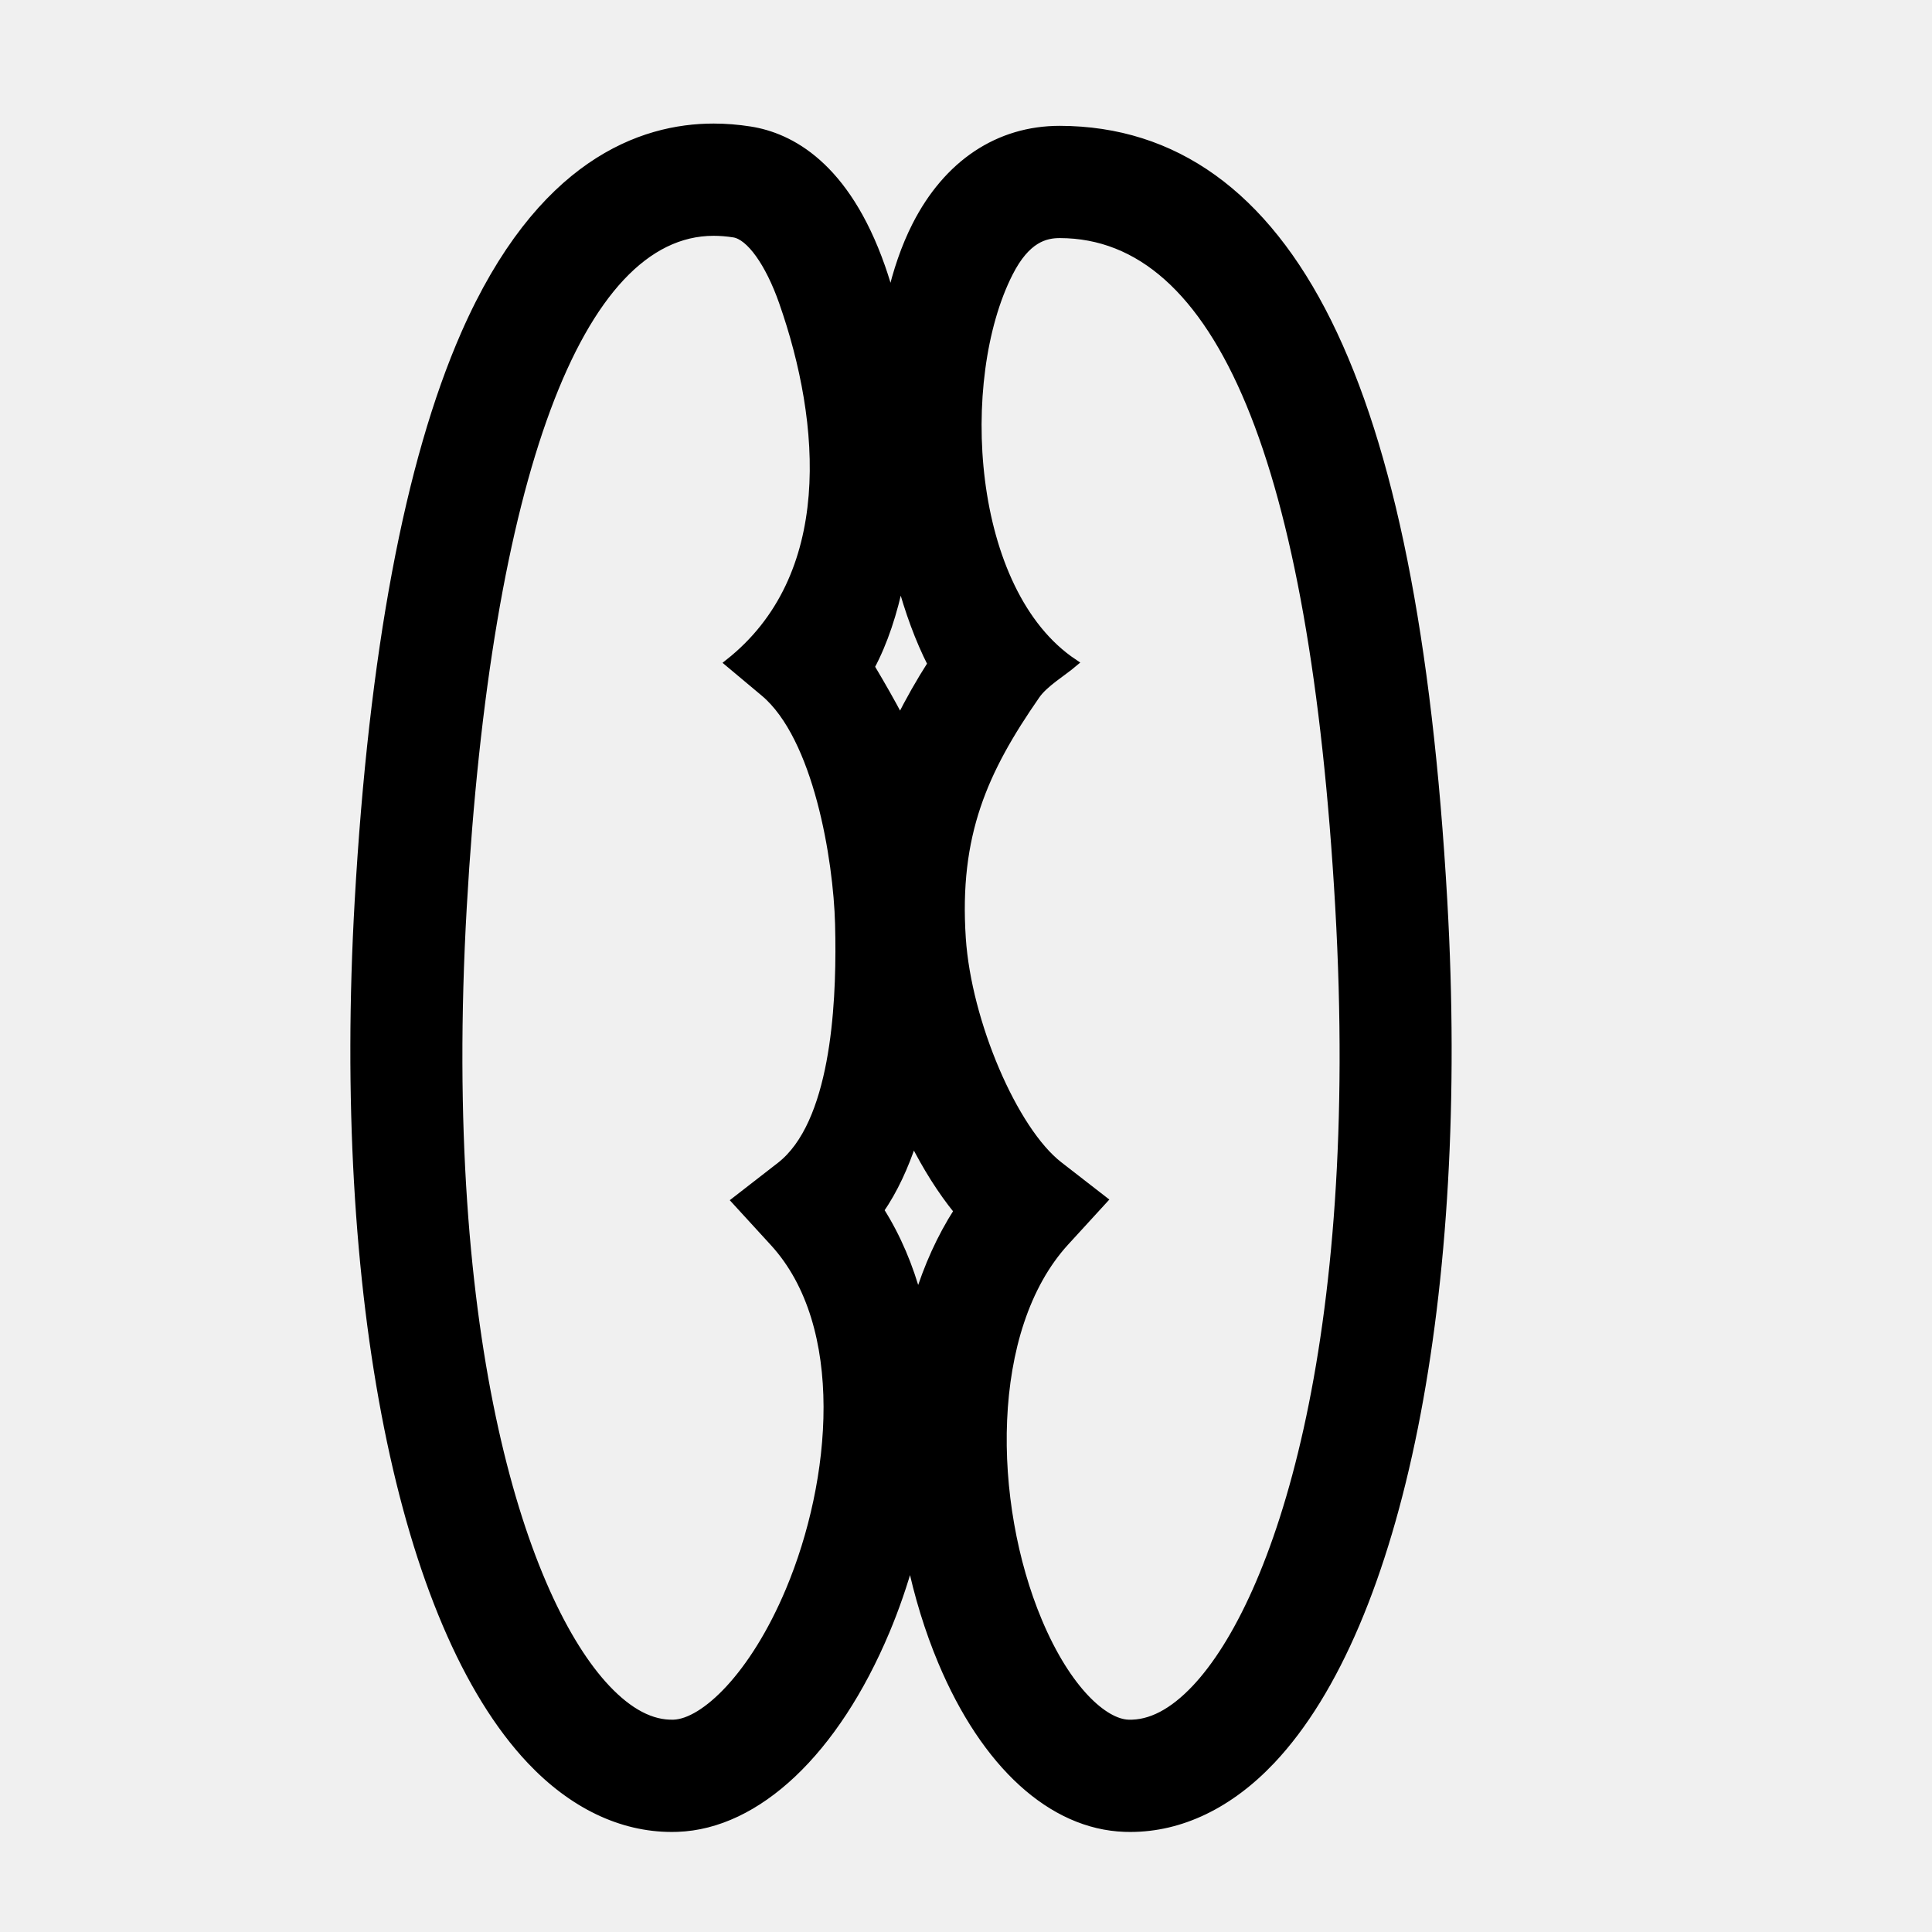
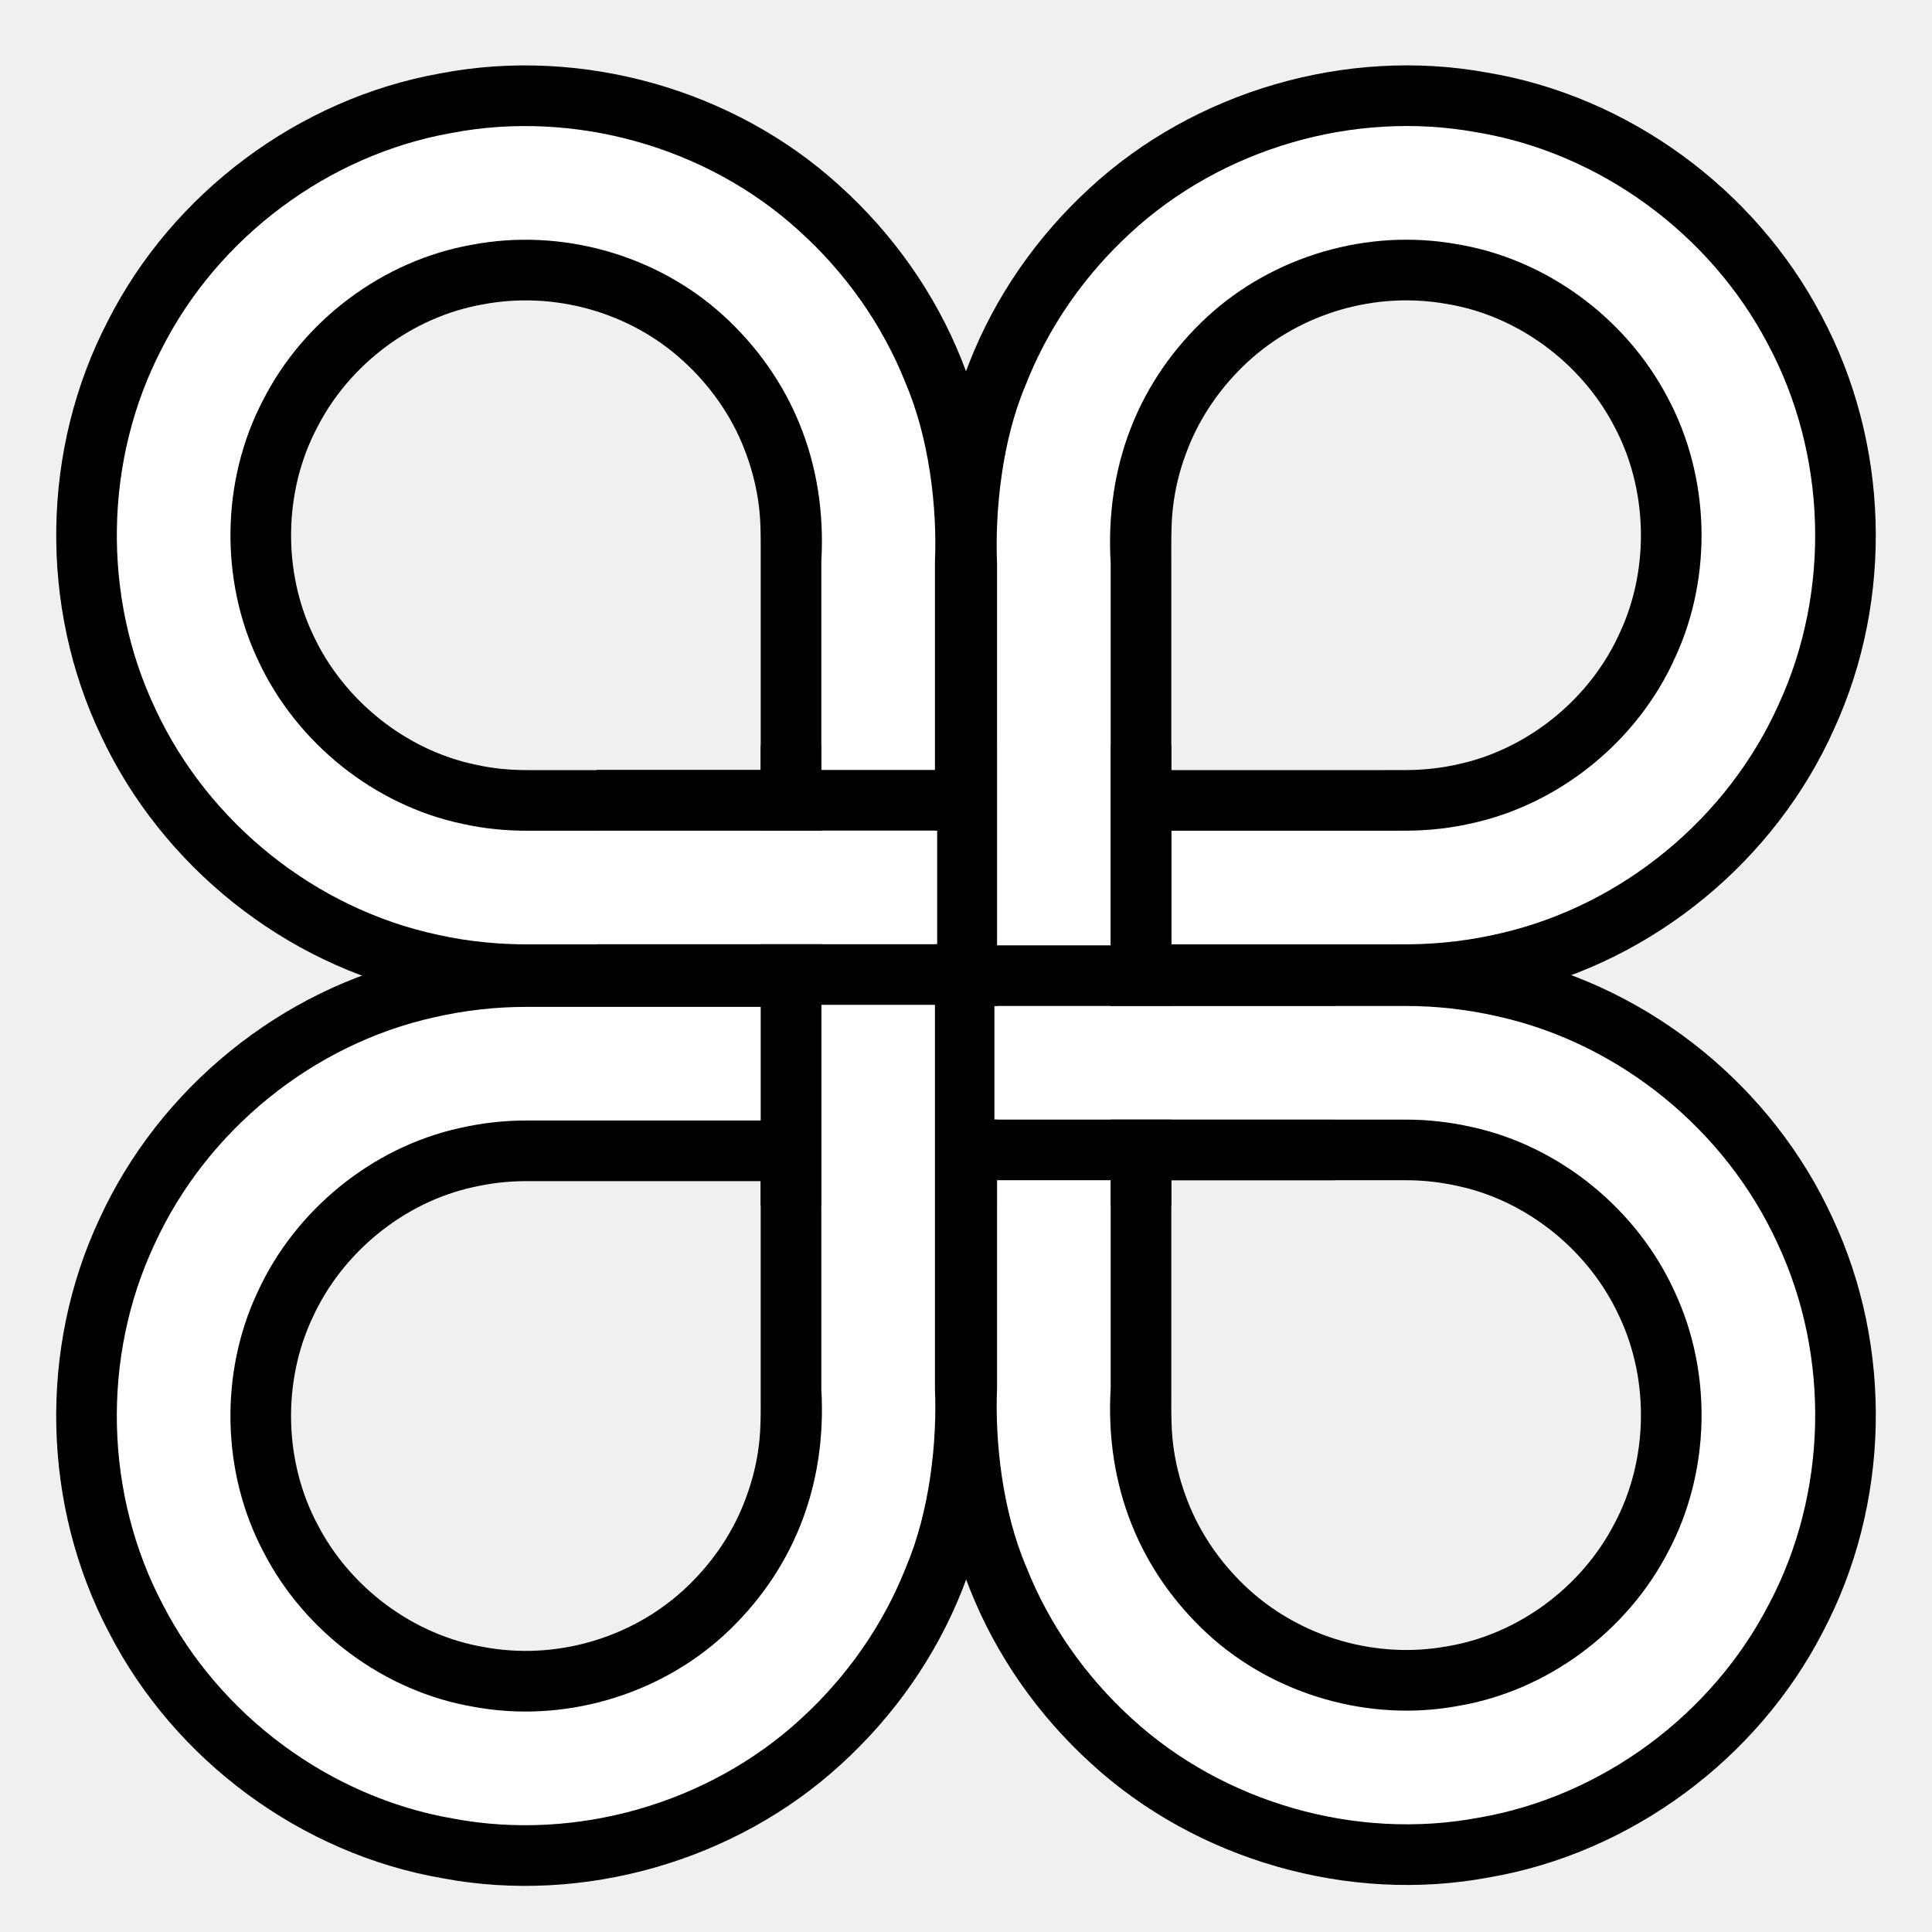
- <svg xmlns="http://www.w3.org/2000/svg" version="1.1" x="0px" y="0px" width="510px" height="510px" viewBox="-92.484 -32.616 510 510" enable-background="new -92.484 -32.616 510 510" xml:space="preserve">
+ <svg xmlns="http://www.w3.org/2000/svg" version="1.1" x="0px" y="0px" width="510px" height="510px" viewBox="-14.833 -17.256 510 510" enable-background="new -14.833 -17.256 510 510" xml:space="preserve">
  <defs>
</defs>
-   <path stroke="#000000" stroke-width="2" d="M288.568,205.219c-3.958-69.379-13.953-119.36-30.555-152.797  c-16.71-33.66-40.482-50.758-70.749-50.822c-16.197,0-29.685,8.988-37.979,25.311c-2.874,5.655-5.057,12.082-6.633,18.977  c-0.75-2.771-1.567-5.455-2.464-8.007c-9.425-26.824-24.048-34.444-34.656-36.113C102.296,1.258,99.054,1,95.896,1  C76.842,1,49.977,10.462,30.2,55.537C15.317,89.46,5.878,139.819,2.146,205.219c-5.934,103.988,11.463,190.912,45.397,226.848  c11.063,11.712,23.947,17.904,37.265,17.907c0.001,0,0.004,0,0.005,0c0.504,0,0.998-0.008,1.501-0.025  c21.112-0.729,41.704-20.196,55.086-52.076c2.492-5.938,4.665-12.23,6.466-18.732c1.975,9.472,4.768,18.56,8.254,26.865  c11.443,27.262,29.041,43.279,48.28,43.943c0.501,0.018,1.003,0.025,1.503,0.025h0.002c13.316,0,26.202-6.19,37.263-17.899  C277.105,396.146,294.502,309.221,288.568,205.219z M145.178,120.565c2.195,8.214,4.96,15.733,8.188,22.063  c-3.039,4.768-5.789,9.572-8.228,14.508c-2.242-4.283-4.815-8.792-7.745-13.714C140.842,136.988,143.416,129.162,145.178,120.565z   M129.026,215.104c0.222,18.197-1.324,48.986-15.561,60.038l-11.84,9.191l10.122,11.054c20.119,21.969,16.267,62.981,4.175,91.789  c-9.535,22.717-22.592,34.881-30.561,35.156c-5.824,0.204-11.745-2.903-17.729-9.239c-21.607-22.881-44.499-90.64-37.901-206.302  C36.194,93.568,60.31,28.632,95.896,28.632c1.724,0,3.521,0.144,5.343,0.432c4.222,0.663,9.277,7.72,12.881,17.978  c11.259,32.046,14.466,72.655-14.288,95.332c0,0,9.385,7.856,9.393,7.863c14.025,11.741,19.28,44.019,19.728,61.032  C128.983,212.468,129.009,213.751,129.026,215.104z M149.835,310.004c-2.211-8.242-5.478-16.068-9.982-23.169  c3.643-5.284,6.484-11.461,8.729-18.259c3.43,6.795,7.356,13.114,11.732,18.482C155.799,294.079,152.351,301.826,149.835,310.004z   M223.081,413.101c-5.98,6.331-11.924,9.44-17.728,9.232c-6.271-0.216-16.046-8.655-23.755-27.021  c-13.056-31.102-13.944-77.047,7.166-100.098l10.122-11.054l-11.839-9.191c-11.915-9.25-24.107-37.782-25.58-59.863  c-1.829-27.463,5.797-44.334,19.582-64.194c2.216-3.189,6.958-5.969,9.974-8.534c-28.244-18.789-31.333-74.949-17.104-102.949  c4.592-9.038,9.545-10.197,13.381-10.197c42.173,0.091,66.965,59.83,73.684,177.562C267.582,322.467,244.69,390.225,223.081,413.101  z" />
+   <g>
+     <g>
+       <g>
+         <path fill="#FFFFFF" d="M188.975,232.035h-42.517h-21.259c-7.815,0.06-16.339-0.7-24.296-2.495     c-32.365-6.832-60.613-29.519-74.596-59.386c-14.246-29.813-13.701-66.016,1.547-95.347     c14.879-29.435,43.895-51.176,76.454-56.955c32.326-6.209,67.394,3.57,91.767,25.79c12.206,10.999,21.99,24.753,28.088,40.068     c6.334,14.792,8.415,33.082,7.812,47.257v170.067h-30V130.968c1.514-26.07-7.993-48.628-25.936-64.997     c-17.658-16.067-42.82-23.088-66.295-18.615C86.323,51.482,65.28,67.236,54.547,88.502     c-10.997,21.058-11.381,47.409-1.118,68.826c10.085,21.55,30.579,38.021,53.859,42.899c5.881,1.303,11.557,1.842,17.911,1.808     h21.259h42.517V232.035z" />
+         <path d="M188.975,248.035h-42.517h-21.259c-8.595,0.072-18.637-0.805-27.701-2.861c-37.211-7.874-69.594-33.876-85.654-68.18     c-16.372-34.29-15.741-75.746,1.775-109.489C30.708,33.712,63.977,8.778,101.41,2.117c37.047-7.134,77.396,4.115,105.352,29.617     c14.01,12.616,25.227,28.402,32.243,45.998c3.529,8.779,6.06,17.971,7.518,27.313c1.53,9.053,1.507,19.889,1.452,25.923v170.067     h-16V130.968c0.604-14.175-1.478-32.465-7.812-47.257c-6.098-15.315-15.882-29.069-28.088-40.068     c-24.373-22.22-59.44-31.999-91.767-25.79c-32.56,5.779-61.575,27.521-76.454,56.955c-15.248,29.331-15.793,65.534-1.547,95.347     c13.982,29.867,42.23,52.554,74.596,59.386c7.957,1.795,16.48,2.555,24.296,2.495h21.259h42.517V248.035z" />
+         <path d="M188.975,202.035h-42.517h-21.259c-6.354,0.034-12.03-0.505-17.911-1.808c-23.28-4.878-43.774-21.35-53.859-42.899     c-10.263-21.417-9.879-47.769,1.118-68.826c10.733-21.266,31.776-37.02,55.197-41.146c23.475-4.473,48.637,2.548,66.295,18.615     c17.942,16.369,27.449,38.927,25.936,64.997v170.067h-16V130.968c0.028-8.125,0.019-11.521-0.729-16.485     c-0.738-4.66-1.999-9.216-3.75-13.585c-3.46-8.757-9.121-16.668-16.143-23.019c-14.076-12.786-33.956-18.336-52.71-14.788     c-18.547,3.245-35.337,15.806-43.859,32.714c-8.729,16.646-9.027,37.744-0.891,54.684c8.007,17.113,24.366,30.27,42.801,34.105     c4.773,1.041,8.931,1.463,14.506,1.441h21.259h42.517V202.035z" />
+       </g>
+     </g>
+   </g>
+   <g>
+     <g>
+       <g>
+         <path fill="#FFFFFF" d="M293.36,202.035h42.392c7.024-0.007,14.224,0.015,21.103-0.015c5.947-0.048,11.862-0.761,17.62-2.124     c23.099-5.317,43.297-22.028,52.948-43.714c9.913-21.508,9.114-47.768-2.111-68.614c-11.034-21.008-32.129-36.533-55.545-40.359     c-23.469-4.239-48.438,3.058-65.943,19.177c-17.786,16.505-27.007,38.934-25.463,65.082v169.567h-30V131.468     c-0.569-13.962,1.29-32.332,7.545-47.081c5.985-15.311,15.624-29.091,27.703-40.167c24.142-22.305,58.975-32.445,91.273-26.571     c32.543,5.373,61.665,26.777,76.935,55.867c15.575,29.042,16.682,65.116,2.931,95.051     c-13.409,30.051-41.217,53.078-73.333,60.517c-7.99,1.895-16.191,2.876-24.373,2.937c-7.251,0.031-14.182,0.009-21.289,0.016     H293.36V202.035z" />
+         <path d="M293.36,186.035h42.392c6.979-0.006,14.323,0.015,21.003-0.015c4.756-0.041,9.451-0.61,14.02-1.69     c18.289-4.186,34.429-17.528,42.075-34.753c7.867-17.013,7.232-38.038-1.675-54.514c-8.774-16.698-25.589-29.088-44.137-32.089     c-18.758-3.367-38.467,2.413-52.434,15.233c-6.946,6.4-12.517,14.323-15.916,23.076c-1.713,4.367-2.979,8.909-3.646,13.57     c-0.711,4.804-0.703,8.55-0.682,16.613v169.567h-16V131.468c-1.544-26.148,7.677-48.577,25.463-65.082     c17.506-16.119,42.475-23.416,65.943-19.177c23.416,3.826,44.511,19.352,55.545,40.359c11.226,20.847,12.024,47.106,2.111,68.614     c-9.651,21.686-29.85,38.396-52.948,43.714c-5.758,1.363-11.673,2.076-17.62,2.124c-6.879,0.029-14.078,0.008-21.103,0.015     H293.36V186.035z" />
+         <path d="M293.36,232.035h42.392c7.107-0.007,14.038,0.016,21.289-0.016c8.182-0.061,16.383-1.042,24.373-2.937     c32.116-7.438,59.924-30.466,73.333-60.517c13.751-29.935,12.645-66.009-2.931-95.051c-15.27-29.09-44.392-50.494-76.935-55.867     c-32.299-5.874-67.132,4.267-91.273,26.571c-12.079,11.076-21.718,24.856-27.703,40.167c-6.255,14.749-8.114,33.119-7.545,47.081     v169.567h-16V131.468c-0.036-6.055-0.116-16.495,1.348-25.681c1.356-9.327,3.859-18.502,7.315-27.278     c6.886-17.592,17.94-33.409,31.804-46.111C300.508,6.795,340.601-4.862,377.61,1.883c37.411,6.198,70.813,30.738,88.343,64.139     c17.894,33.412,19.164,74.721,3.367,109.149c-15.414,34.513-47.28,60.909-84.206,69.479c-9.181,2.178-18.6,3.302-27.974,3.37     c-7.45,0.031-14.237,0.009-21.389,0.016H293.36V232.035z" />
+       </g>
+     </g>
+   </g>
+   <g>
+     <g>
+       <g>
+         <path fill="#FFFFFF" d="M292.36,248.294h42.454h21.228c8.093-0.026,16.386,0.896,24.381,2.723     c32.251,7.115,60.264,30.004,73.965,59.952c14.01,29.863,13.186,66.023-2.239,95.198c-15.074,29.263-44.143,50.836-76.694,56.412     c-32.314,6.063-67.26-3.934-91.522-26.178c-12.138-11.044-21.853-24.807-27.894-40.12c-6.295-14.771-8.266-33.101-7.678-47.17     V179.294h30v169.817c-1.536,26.111,7.841,48.6,25.697,65.042c17.588,16.075,42.647,23.271,66.121,18.894     c23.418-3.977,44.487-19.616,55.371-40.753c11.124-20.94,11.713-47.27,1.614-68.72c-9.873-21.606-30.204-38.229-53.403-43.307     c-5.8-1.314-11.658-1.992-17.719-1.974h-21.228H292.36V248.294z" />
+         <path d="M292.36,232.294h42.454h21.228c9.176-0.03,18.769,1.023,27.934,3.122c37.079,8.201,69.188,34.433,84.931,68.83     c16.096,34.35,15.147,75.753-2.571,109.32c-17.309,33.597-50.645,58.334-88.067,64.764     c-37.029,6.961-77.247-4.529-105.069-30.063c-13.932-12.665-25.072-28.463-32.021-46.058c-3.494-8.778-6.007-17.962-7.419-27.296     c-1.492-9.12-1.444-19.758-1.397-25.802V179.294h16v169.817c-0.588,14.069,1.383,32.398,7.678,47.17     c6.041,15.313,15.756,29.076,27.894,40.12c24.263,22.244,59.208,32.24,91.522,26.178c32.552-5.576,61.62-27.149,76.694-56.412     c15.425-29.175,16.249-65.335,2.239-95.198c-13.701-29.948-41.714-52.837-73.965-59.952c-7.995-1.826-16.288-2.749-24.381-2.723     h-21.228H292.36V232.294z" />
+         <path d="M292.36,278.294h42.454h21.228c6.061-0.019,11.919,0.659,17.719,1.974c23.199,5.077,43.53,21.7,53.403,43.307     c10.099,21.45,9.51,47.779-1.614,68.72c-10.884,21.137-31.953,36.776-55.371,40.753c-23.474,4.377-48.533-2.818-66.121-18.894     c-17.856-16.442-27.233-38.931-25.697-65.042V179.294h16v169.817c-0.026,8.095-0.021,11.664,0.703,16.55     c0.709,4.659,1.968,9.209,3.701,13.577c3.428,8.756,9.048,16.669,16.026,23.05c14.028,12.785,33.815,18.486,52.574,15.008     c18.547-3.123,35.349-15.598,43.998-32.401c8.831-16.548,9.294-37.634,1.282-54.598c-7.832-17.158-24.066-30.438-42.438-34.429     c-4.63-1.042-9.188-1.588-14.166-1.574h-21.228H292.36V278.294z" />
+       </g>
+     </g>
+   </g>
+   <g>
+     <g>
+       <g>
+         <path fill="#FFFFFF" d="M187.975,278.535h-42.454h-21.228c-6.061-0.019-11.919,0.659-17.719,1.974     c-23.199,5.077-43.53,21.7-53.403,43.307c-10.099,21.45-9.51,47.779,1.615,68.72c10.883,21.137,31.952,36.776,55.37,40.753     c23.474,4.377,48.533-2.818,66.121-18.894c17.856-16.442,27.233-38.931,25.697-65.042V179.535h30v169.817     c0.589,14.069-1.382,32.398-7.678,47.169c-6.04,15.314-15.757,29.077-27.894,40.121c-24.263,22.244-59.208,32.24-91.522,26.178     c-32.552-5.576-61.62-27.149-76.694-56.412c-15.425-29.175-16.248-65.335-2.239-95.198     c13.701-29.948,41.714-52.837,73.965-59.952c7.995-1.826,16.288-2.749,24.381-2.723h21.228h42.454V278.535z" />
+         <path d="M187.975,294.535h-42.454h-21.228c-4.978-0.014-9.536,0.532-14.165,1.574c-18.372,3.99-34.606,17.271-42.438,34.429     c-8.014,16.964-7.55,38.05,1.281,54.598c8.649,16.804,25.451,29.278,43.998,32.401c18.759,3.479,38.546-2.223,52.574-15.008     c6.979-6.381,12.599-14.293,16.026-23.05c1.733-4.368,2.993-8.917,3.701-13.577c0.724-4.886,0.729-8.455,0.703-16.55V179.535h16     v169.817c1.536,26.111-7.841,48.6-25.697,65.042c-17.588,16.075-42.647,23.271-66.121,18.894     c-23.418-3.977-44.487-19.616-55.37-40.753c-11.125-20.94-11.714-47.27-1.615-68.72c9.873-21.606,30.204-38.229,53.403-43.307     c5.8-1.314,11.658-1.992,17.719-1.974h21.228h42.454V294.535z" />
+         <path d="M187.975,248.535h-42.454h-21.228c-8.093-0.026-16.386,0.896-24.381,2.723c-32.251,7.115-60.264,30.004-73.965,59.952     c-14.009,29.863-13.186,66.023,2.239,95.198c15.074,29.263,44.143,50.836,76.694,56.412c32.314,6.063,67.26-3.934,91.522-26.178     c12.137-11.044,21.854-24.807,27.894-40.121c6.296-14.771,8.267-33.1,7.678-47.169V179.535h16v169.817     c0.047,6.044,0.095,16.682-1.397,25.802c-1.412,9.334-3.925,18.518-7.419,27.296c-6.949,17.595-18.09,33.393-32.021,46.058     c-27.822,25.534-68.04,37.024-105.069,30.063C64.645,472.142,31.31,447.404,14,413.808     c-17.719-33.567-18.667-74.971-2.571-109.32c15.742-34.397,47.852-60.628,84.931-68.83c9.165-2.099,18.758-3.153,27.934-3.122     h21.228h42.454V248.535z" />
+       </g>
+     </g>
+   </g>
+   <g>
+     <g>
+       <g>
+         <rect x="247.667" y="248.29" fill="#FFFFFF" width="89.886" height="30" />
+         <rect x="247.667" y="232.29" width="89.886" height="16" />
+         <rect x="247.667" y="278.29" width="89.886" height="16" />
+       </g>
+     </g>
+   </g>
+   <g>
+     <g>
+       <g>
+         <rect x="142.667" y="201.995" fill="#FFFFFF" width="89.886" height="30" />
+         <rect x="142.667" y="185.995" width="89.886" height="16" />
+         <rect x="142.667" y="231.995" width="89.886" height="16" />
+       </g>
+     </g>
+   </g>
</svg>
